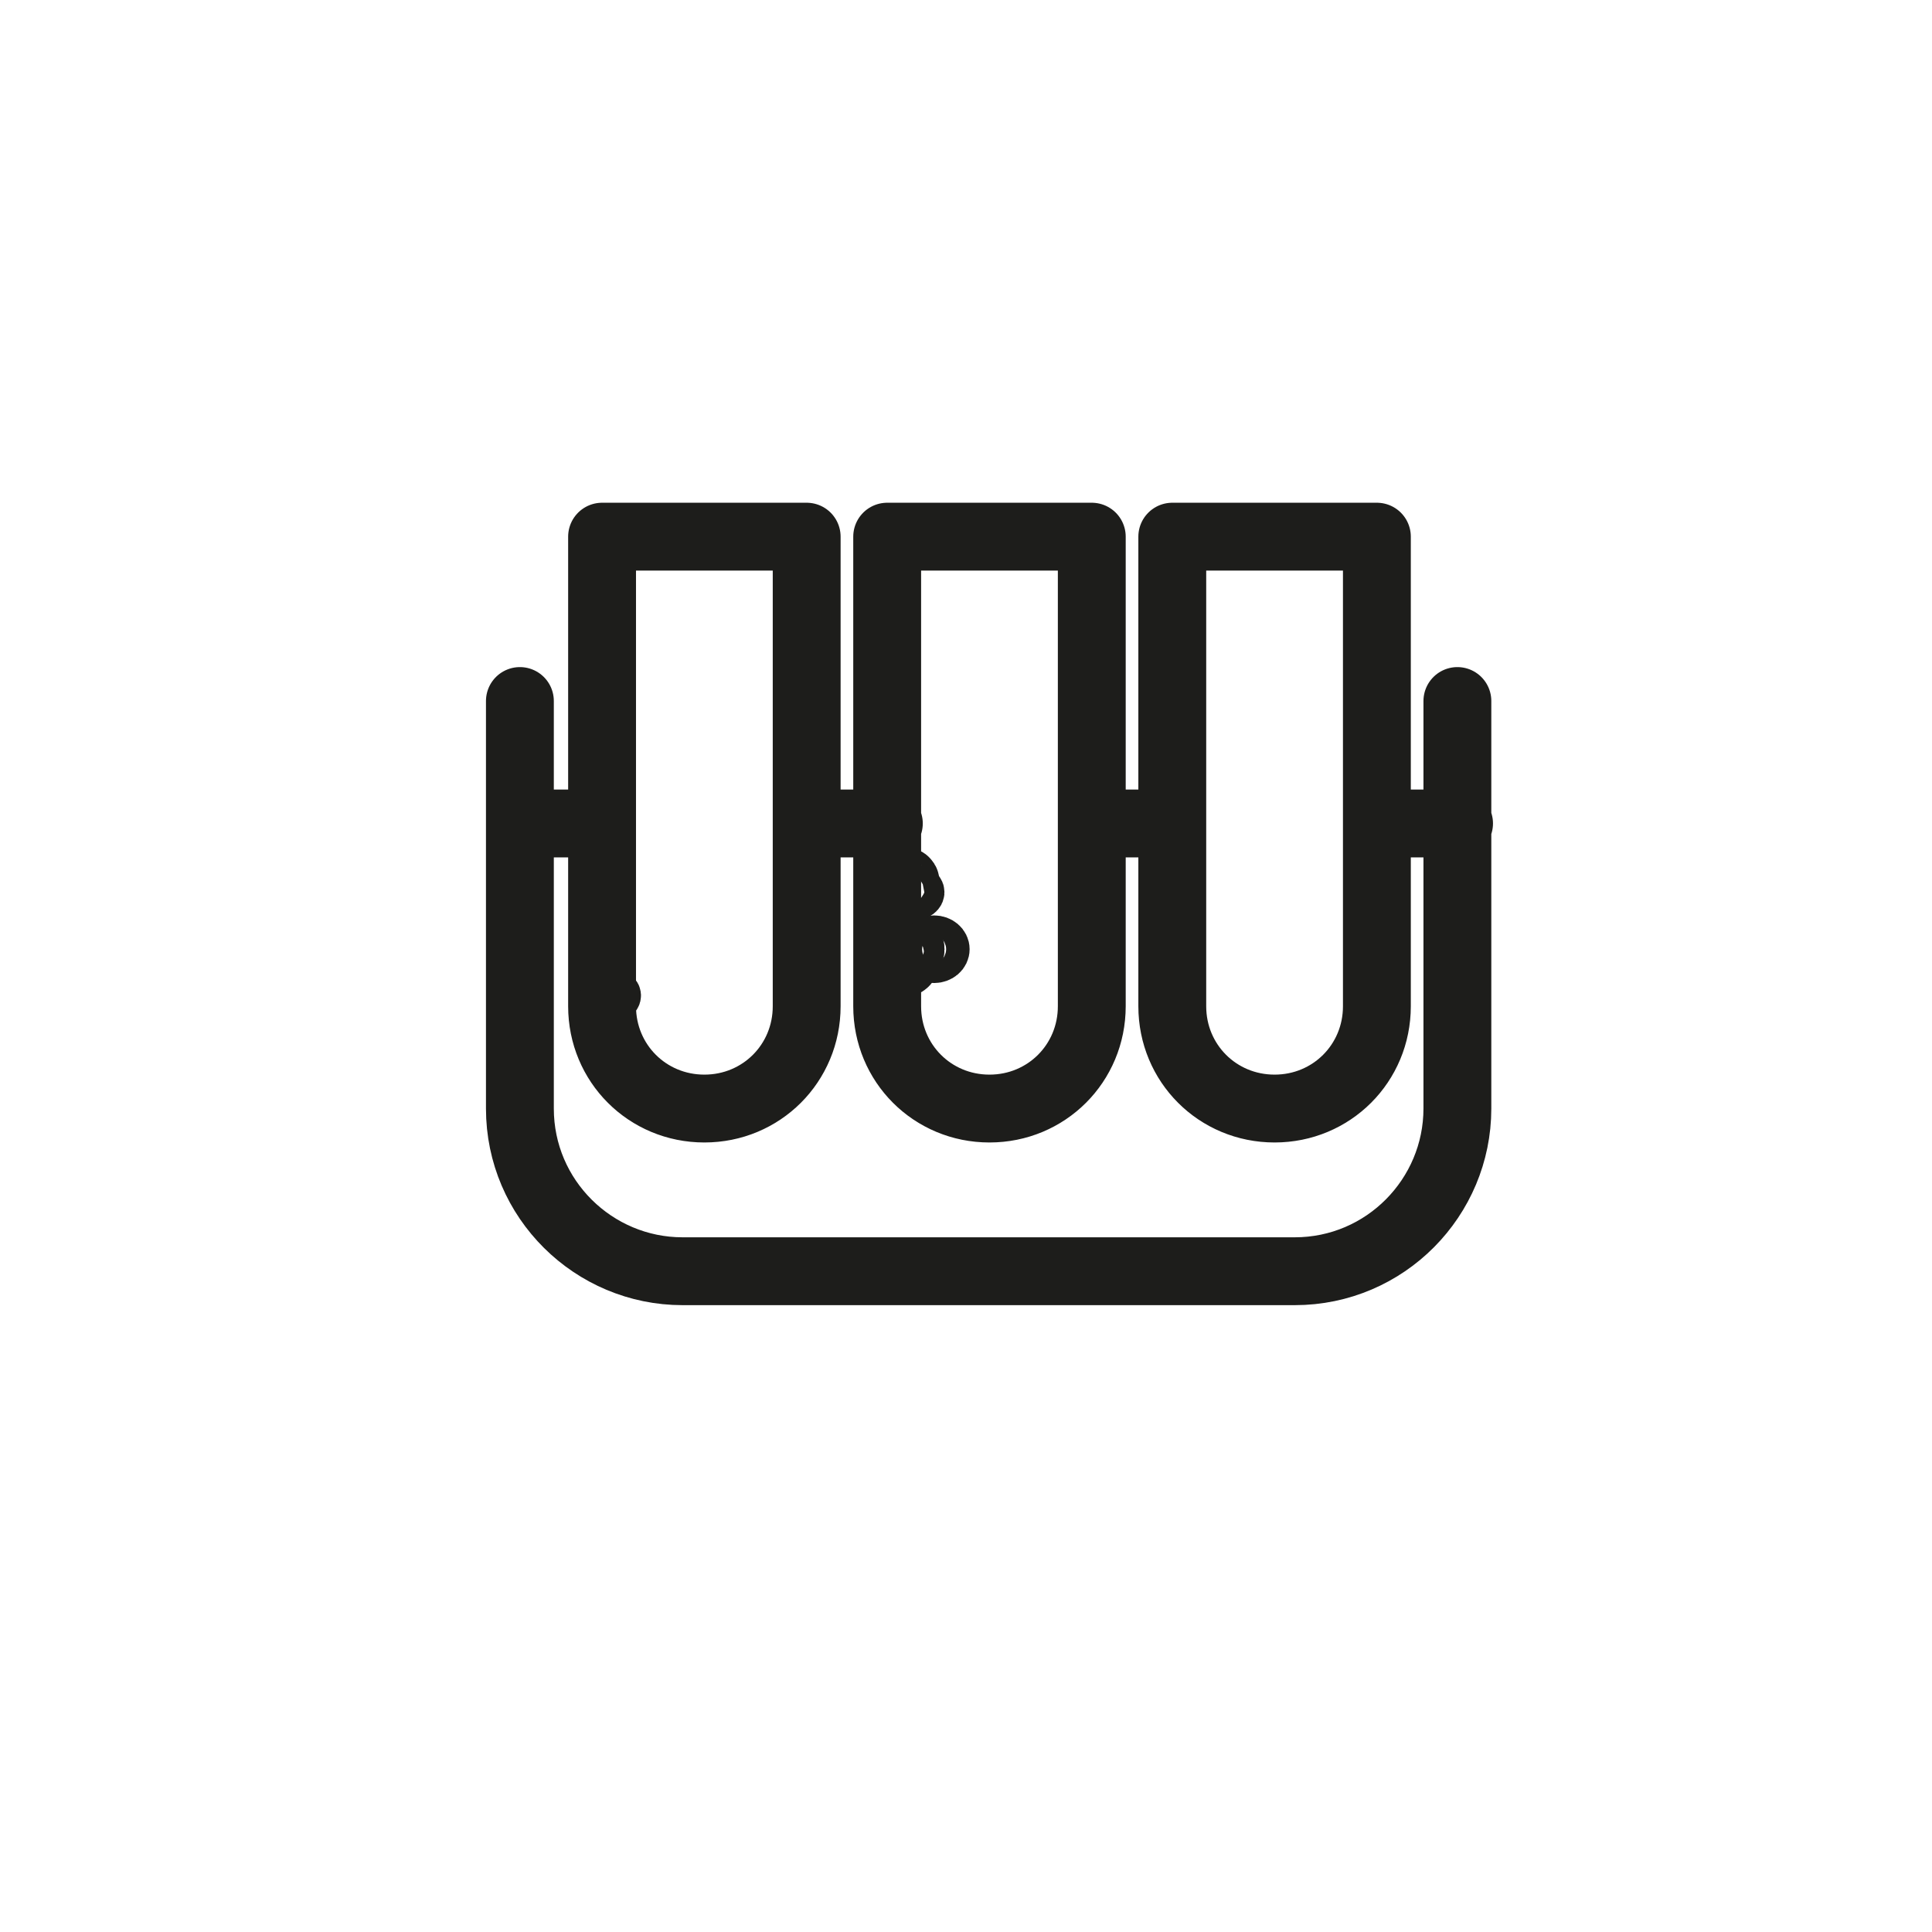
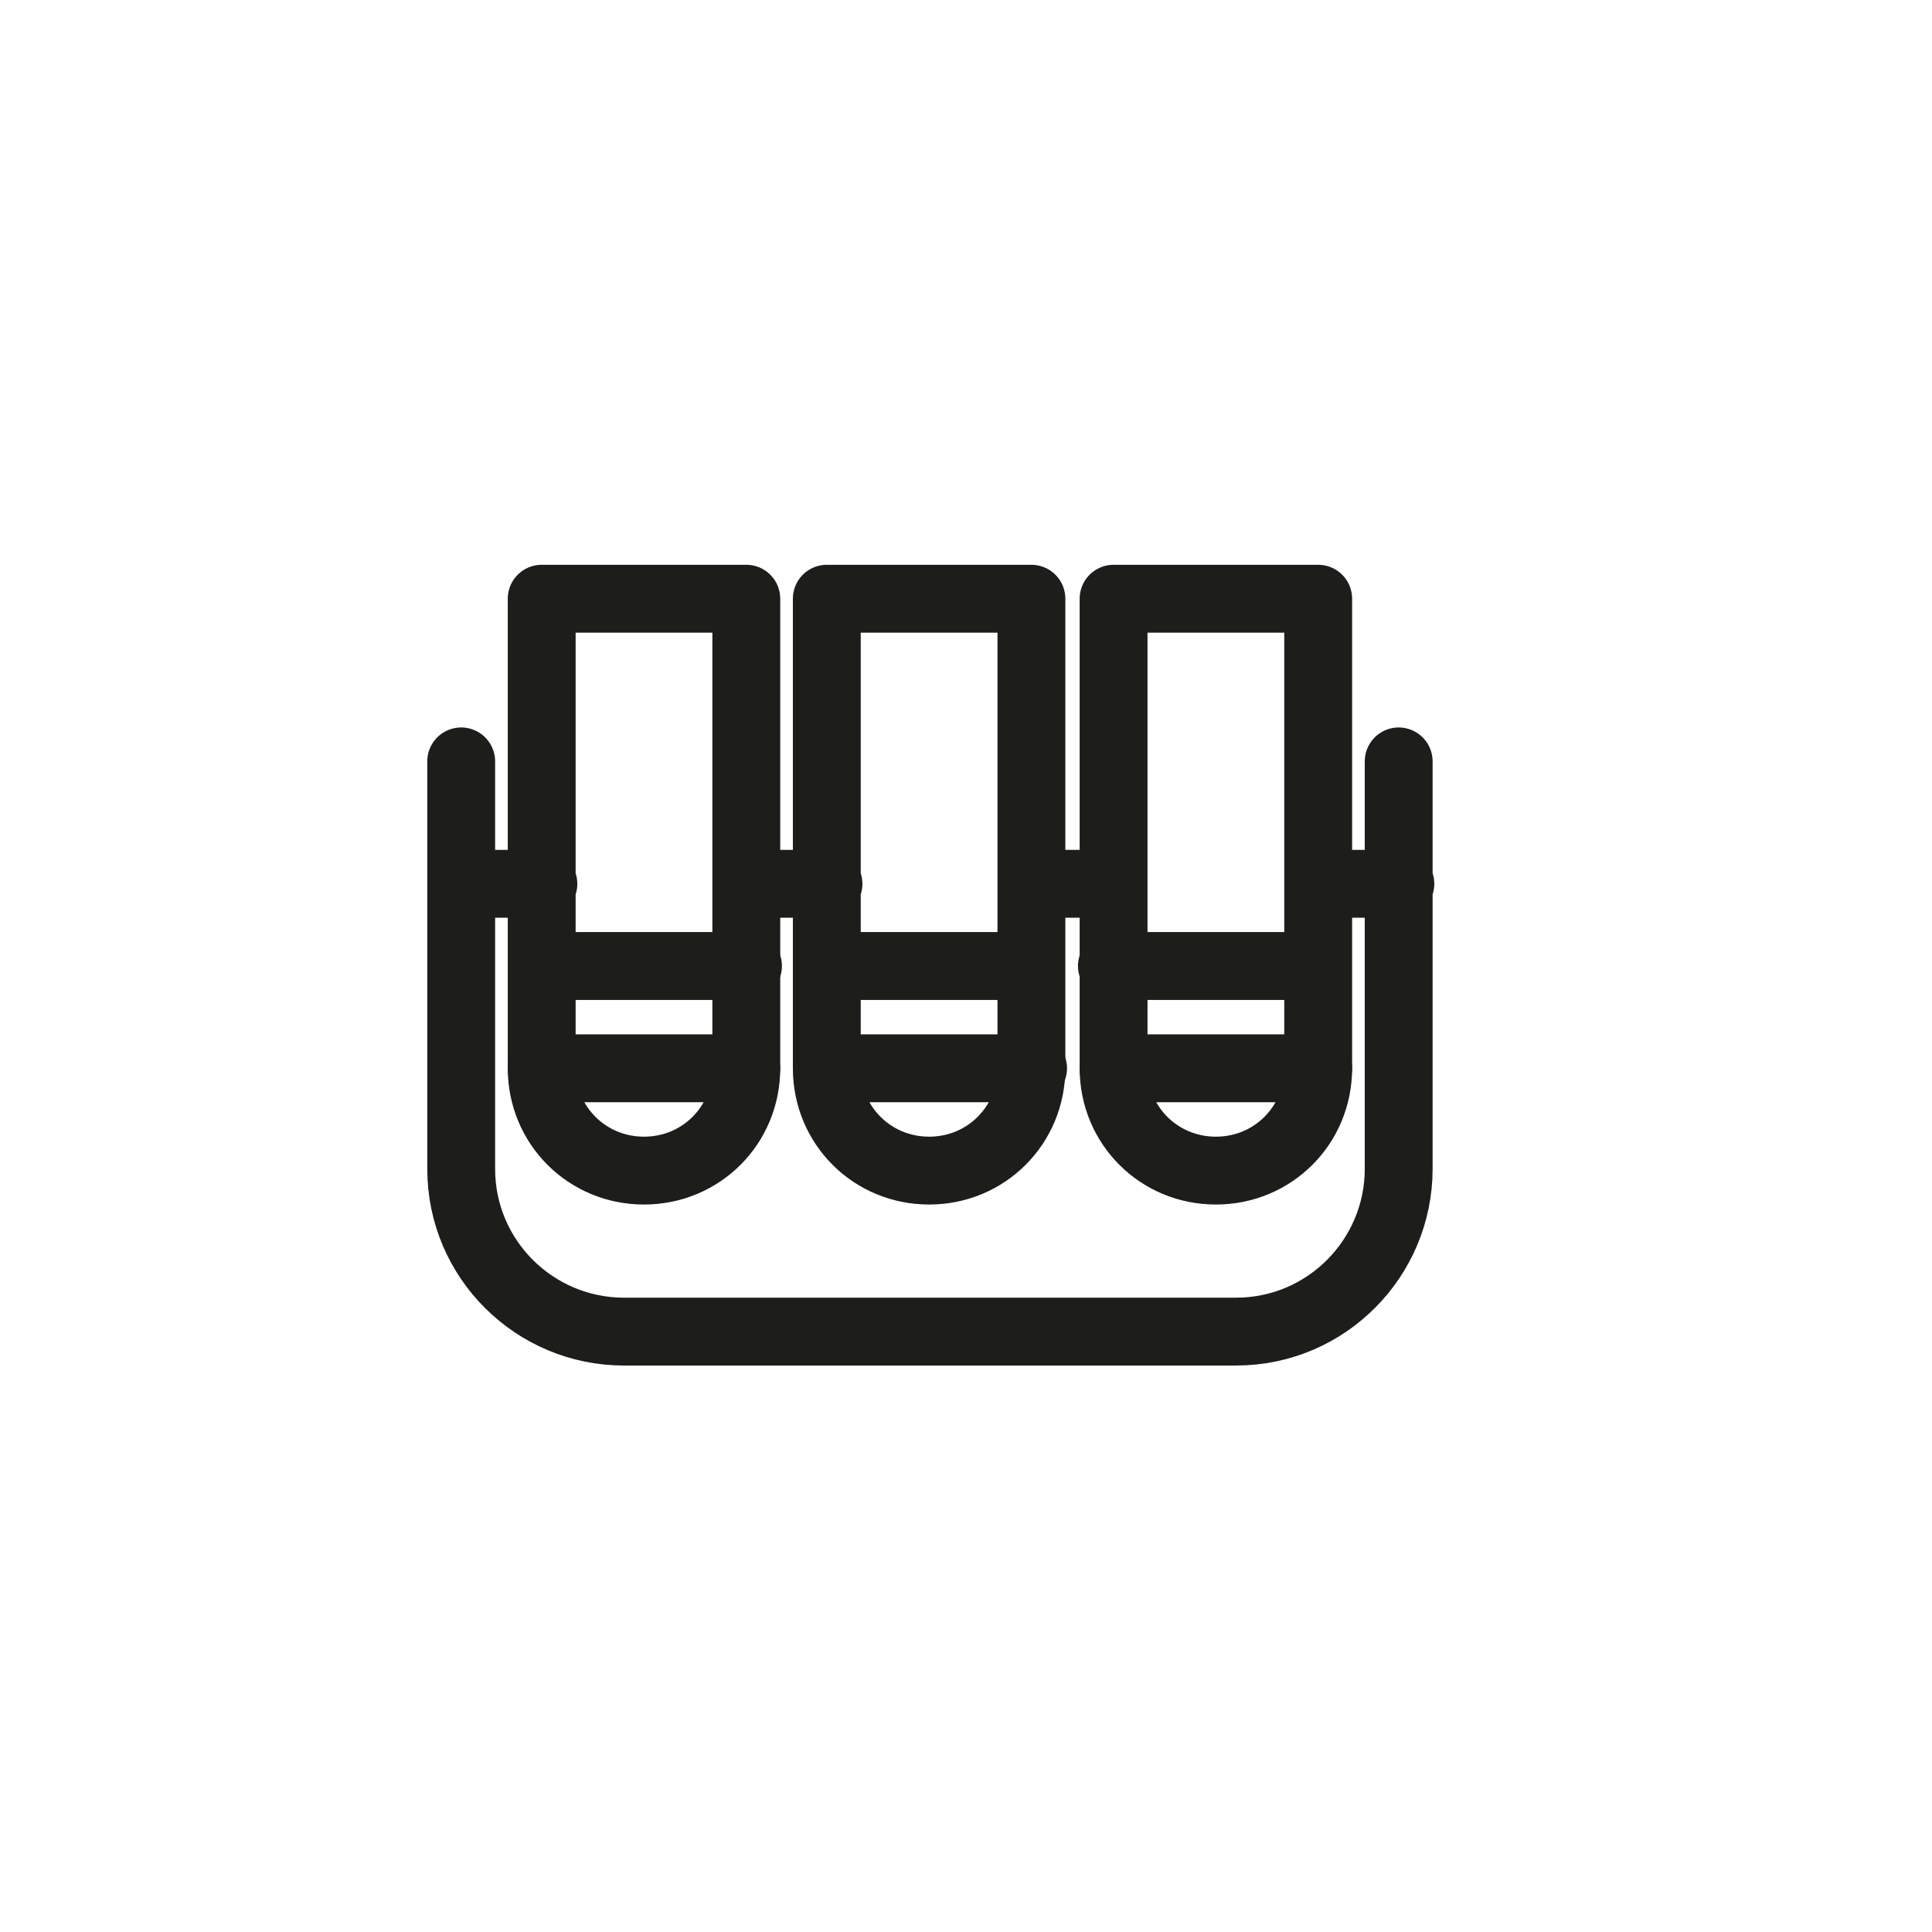
<svg xmlns="http://www.w3.org/2000/svg" version="1.1" id="svg2" x="0px" y="0px" viewBox="0 0 115.2 115.2" style="enable-background:new 0 0 115.2 115.2;" xml:space="preserve">
  <style type="text/css">
	.st0{fill:none;stroke:#1D1D1B;stroke-width:4.046;stroke-linecap:round;stroke-linejoin:round;stroke-miterlimit:10;}
- 	.st1{fill:none;stroke:#1D1D1B;stroke-width:2.831;stroke-miterlimit:10;}
</style>
-   <path class="st0" d="M82.1,49.1H87 M65.1,49.1h3.6 M48.1,49.1h4.9 M31,49.1h4.9 M82.1,60c0,3.4-2.7,6.1-6.1,6.1s-6.1-2.7-6.1-6.1V32  h12.2V60z M65.1,60c0,3.4-2.7,6.1-6.1,6.1c-3.4,0-6.1-2.7-6.1-6.1V32h12.2V60z M48.1,60c0,3.4-2.7,6.1-6.1,6.1s-6.1-2.7-6.1-6.1V32  h12.2L48.1,60L48.1,60z M31,41.8v24.3c0,5.4,4.4,9.7,9.7,9.7h36.5c5.4,0,9.7-4.4,9.7-9.7V41.8 M53.6,57.1c0.2,0,0.4,0.1,0.4,0.2  s-0.2,0.2-0.4,0.2s-0.4-0.1-0.4-0.2S53.3,57.1,53.6,57.1z M53.6,52.5c0.2,0,0.4,0,0.4,0.1s-0.2,0.1-0.4,0.1s-0.4,0-0.4-0.1  S53.3,52.5,53.6,52.5z" />
-   <ellipse class="st1" cx="54.3" cy="56.6" rx="0.6" ry="0.6" />
-   <ellipse class="st1" cx="54.3" cy="56.6" rx="0.6" ry="0.6" />
-   <ellipse class="st1" cx="55.7" cy="56.6" rx="0.7" ry="0.6" />
-   <ellipse class="st1" cx="54.3" cy="53.2" rx="0.6" ry="0.3" />
-   <ellipse transform="matrix(0.9908 -0.1353 0.1353 0.9908 -7.6941 5.4731)" class="st1" cx="36.4" cy="59.4" rx="0.4" ry="0.2" />
+   <path class="st0" d="M78.6,52.7h4.9 M61.5,52.7h3.6 M44.5,52.7h4.9 M27.5,52.7h4.9 M78.6,63.7c0,3.4-2.7,6.1-6.1,6.1  s-6.1-2.7-6.1-6.1v-28h12.2V63.7z M61.5,63.7c0,3.4-2.7,6.1-6.1,6.1c-3.4,0-6.1-2.7-6.1-6.1v-28h12.2V63.7z M44.5,63.7  c0,3.4-2.7,6.1-6.1,6.1s-6.1-2.7-6.1-6.1v-28h12.2L44.5,63.7L44.5,63.7z M27.5,45.4v24.3c0,5.4,4.4,9.7,9.7,9.7h36.5  c5.4,0,9.7-4.4,9.7-9.7V45.4" />
+   <path class="st0" d="M66.4,63.7h12.2 M49.4,63.7h12.2 M32.3,63.7h12.2" />
+   <path class="st0" d="M66.3,57.6h12 M49.4,57.6h12 M32.6,57.6h12" />
</svg>
